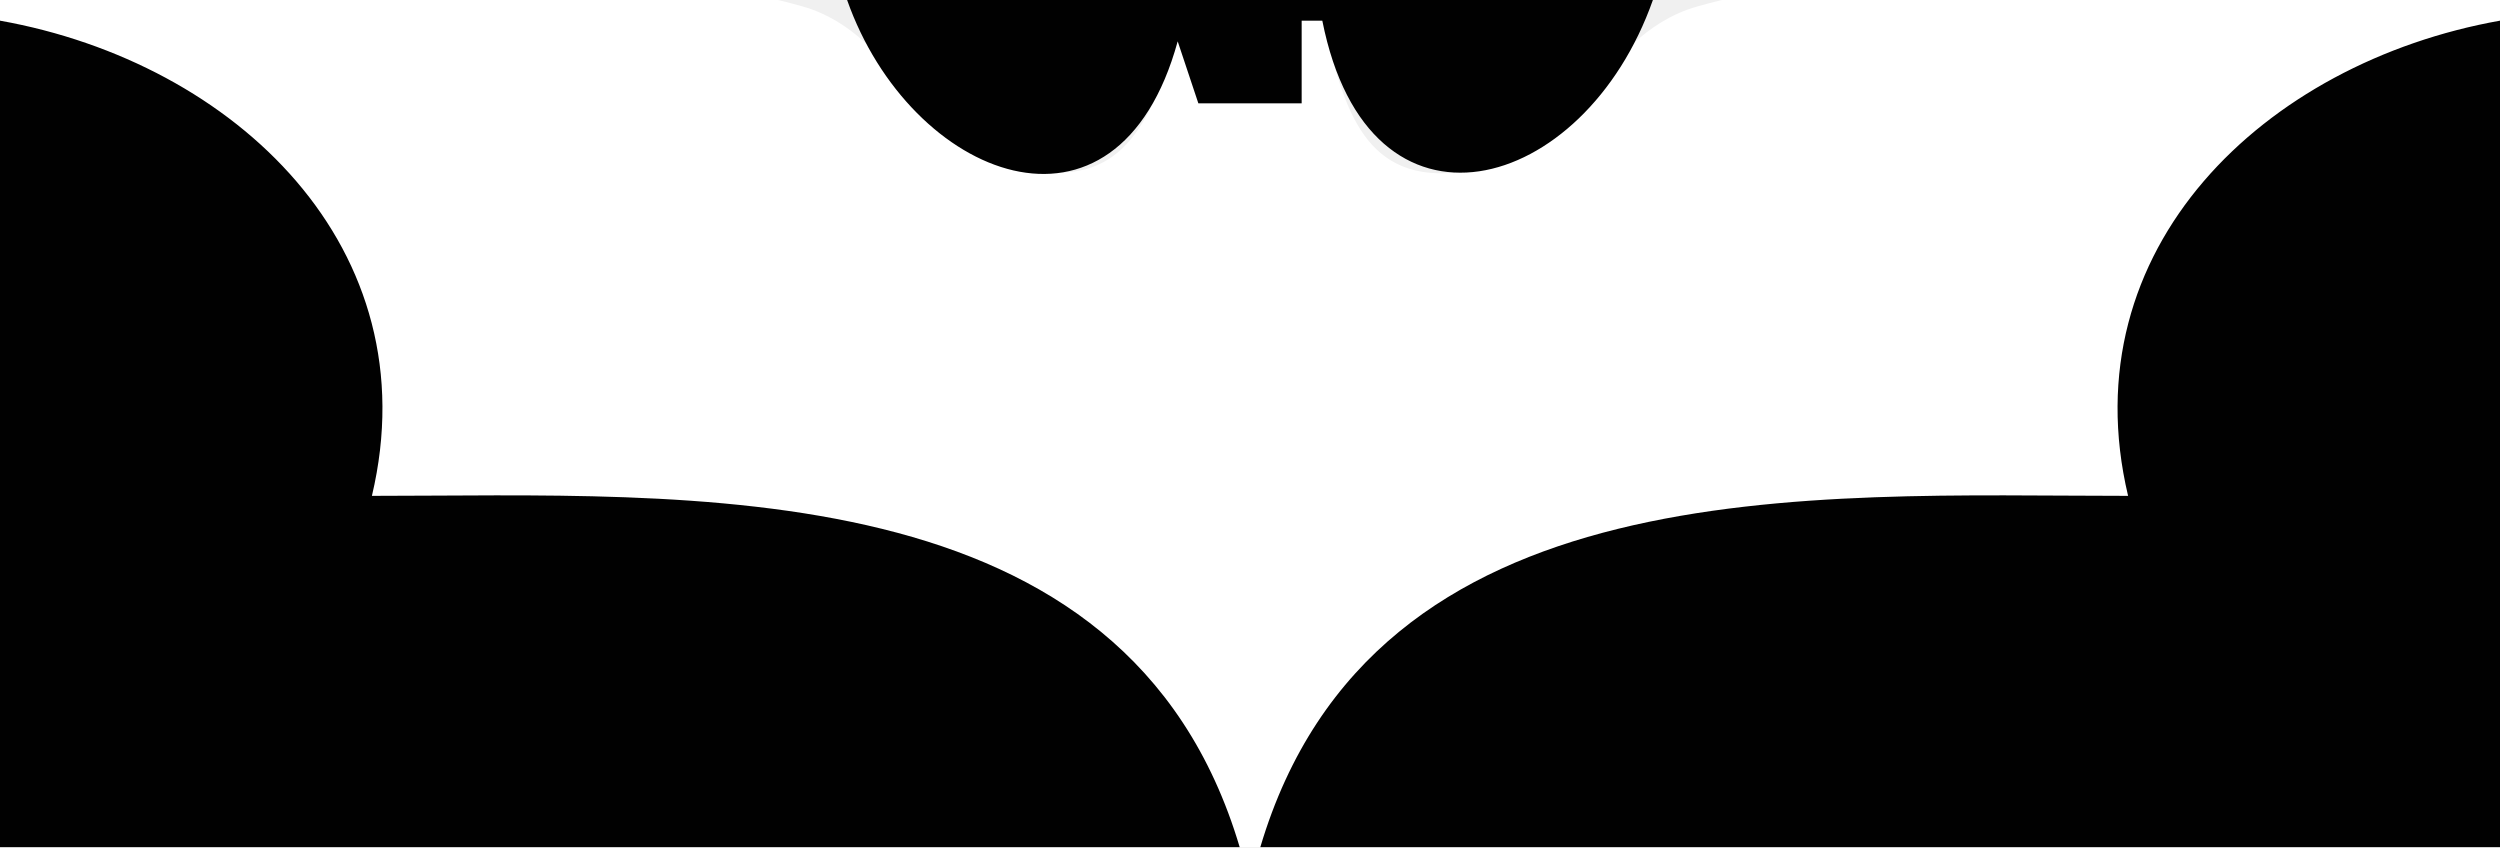
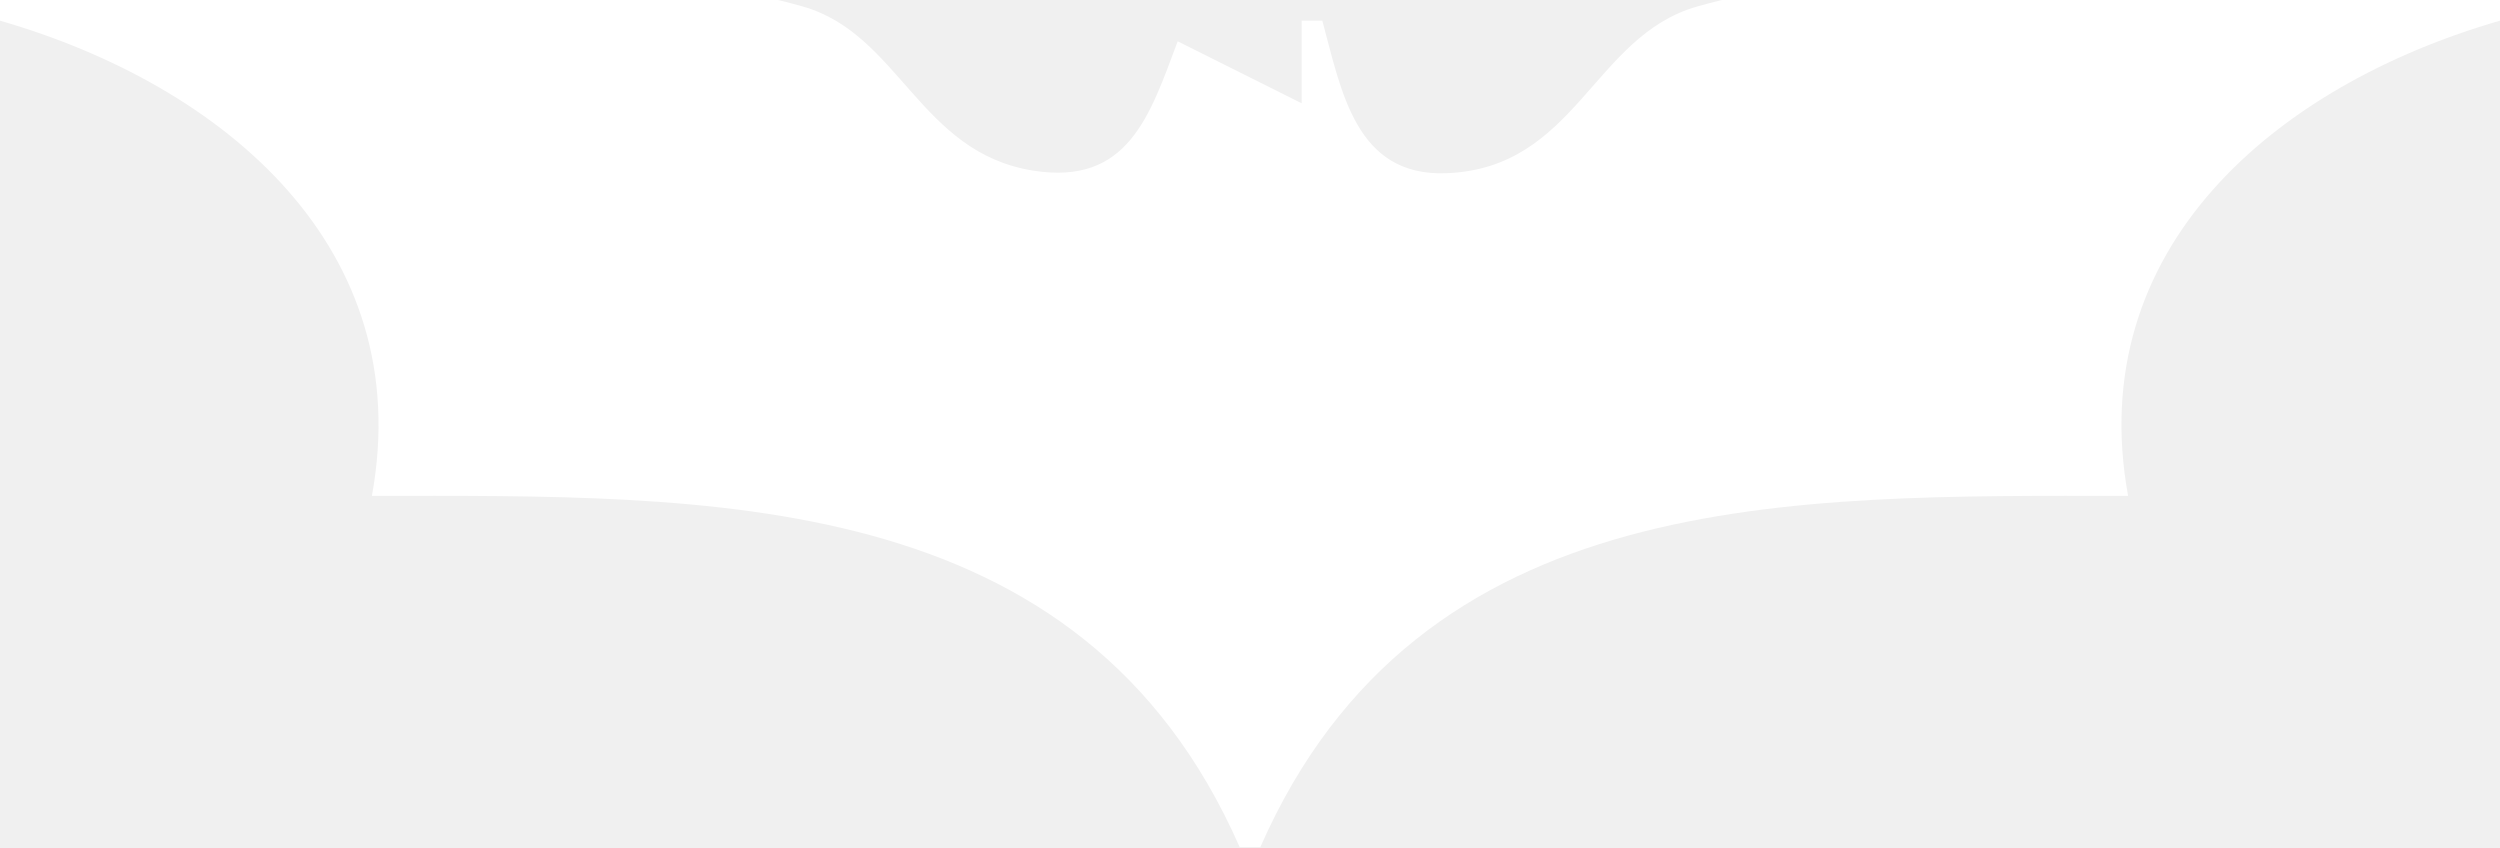
<svg xmlns="http://www.w3.org/2000/svg" width="121" height="41">
  <path style="fill:#ffffff; stroke:none;" d="M0 0L0 1C10.888 4.143 20.187 12.037 18 24C34.307 24 52.295 23.483 60 41L61 41C68.705 23.483 86.693 24 103 24C100.813 12.037 110.112 4.143 121 1L121 0C109.326 0 93.34 -2.885 82.133 0.318C77.098 1.757 76.29 8.132 70.019 8.383C65.608 8.56 64.925 4.408 64 1L63 1L63 5L57 2C55.647 5.605 54.602 8.993 49.996 8.257C44.5 7.379 43.531 1.651 38.867 0.318C27.66 -2.885 11.674 0 0 0z" />
-   <path style="fill:#010101; stroke:none;" d="M41 0C44.055 8.662 54.079 12.669 57 2L58 5L63 5L63 1L64 1C66.246 12.336 76.672 9.438 80 0L41 0M0 1L0 41L60 41C54.534 22.596 33.333 24 18 24C20.841 12.034 11.408 3.035 0 1M103 24C87.667 24 66.466 22.596 61 41L121 41L121 1C109.592 3.035 100.159 12.034 103 24z" />
</svg>
